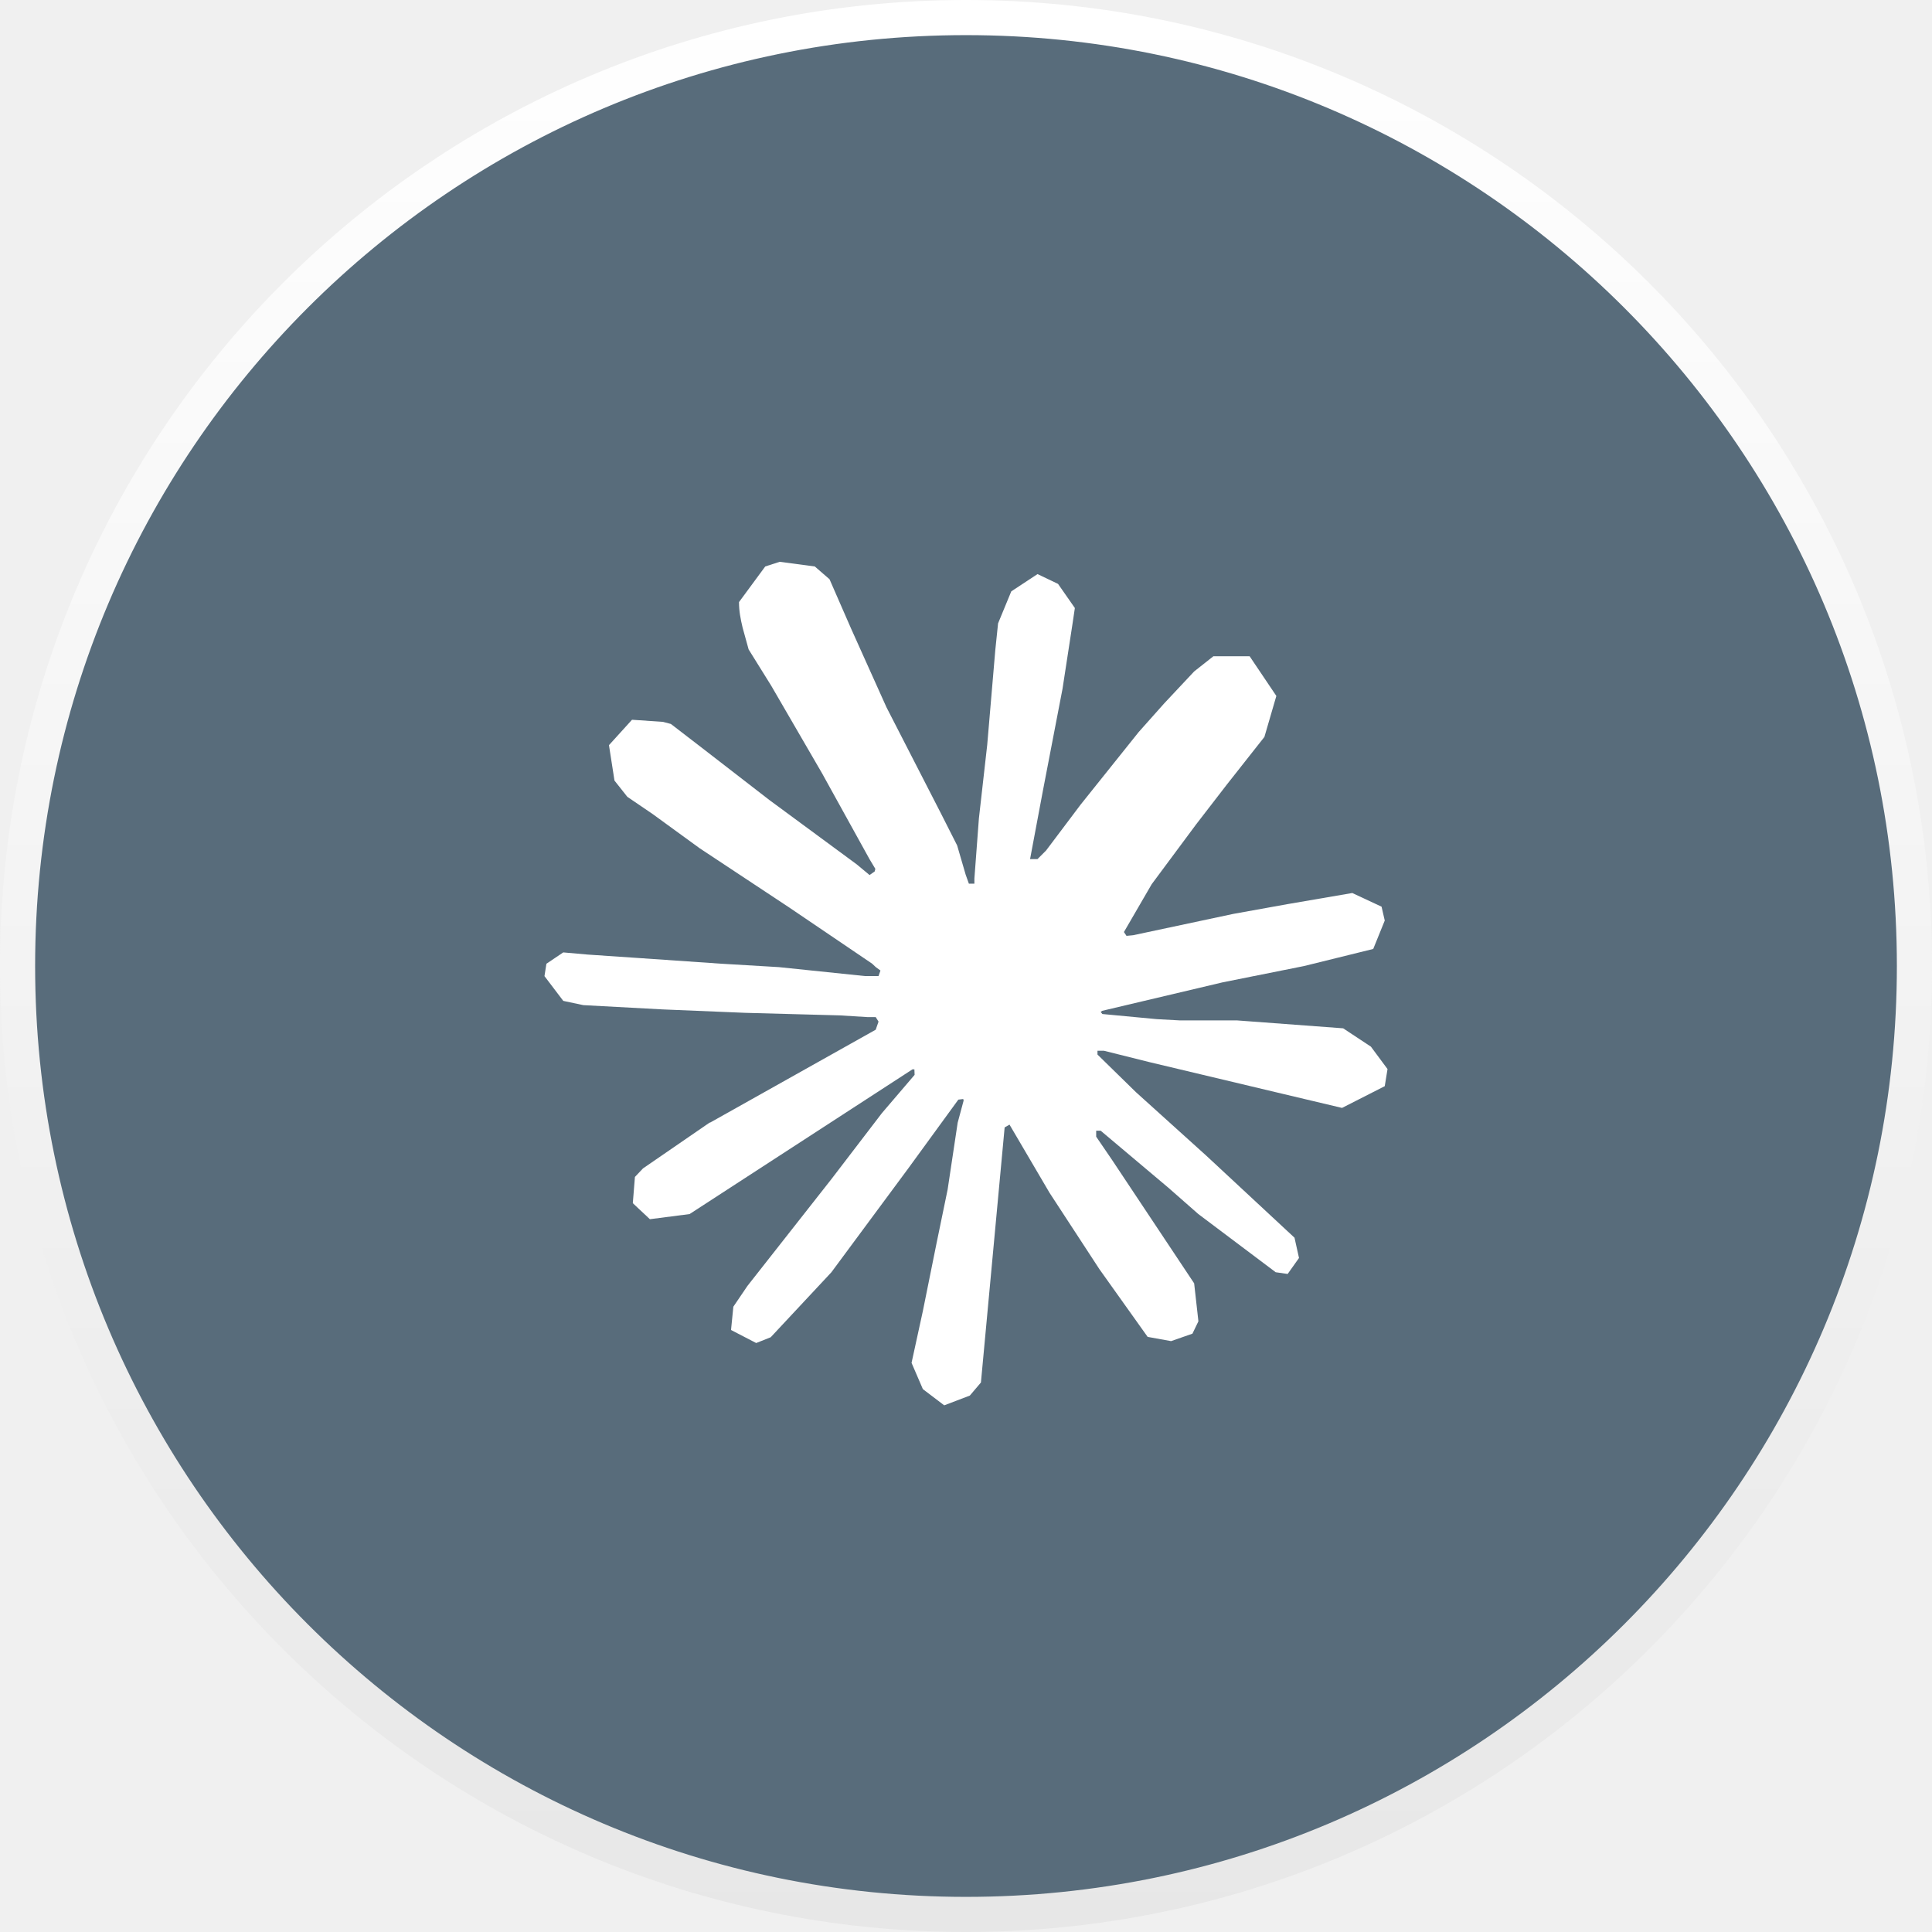
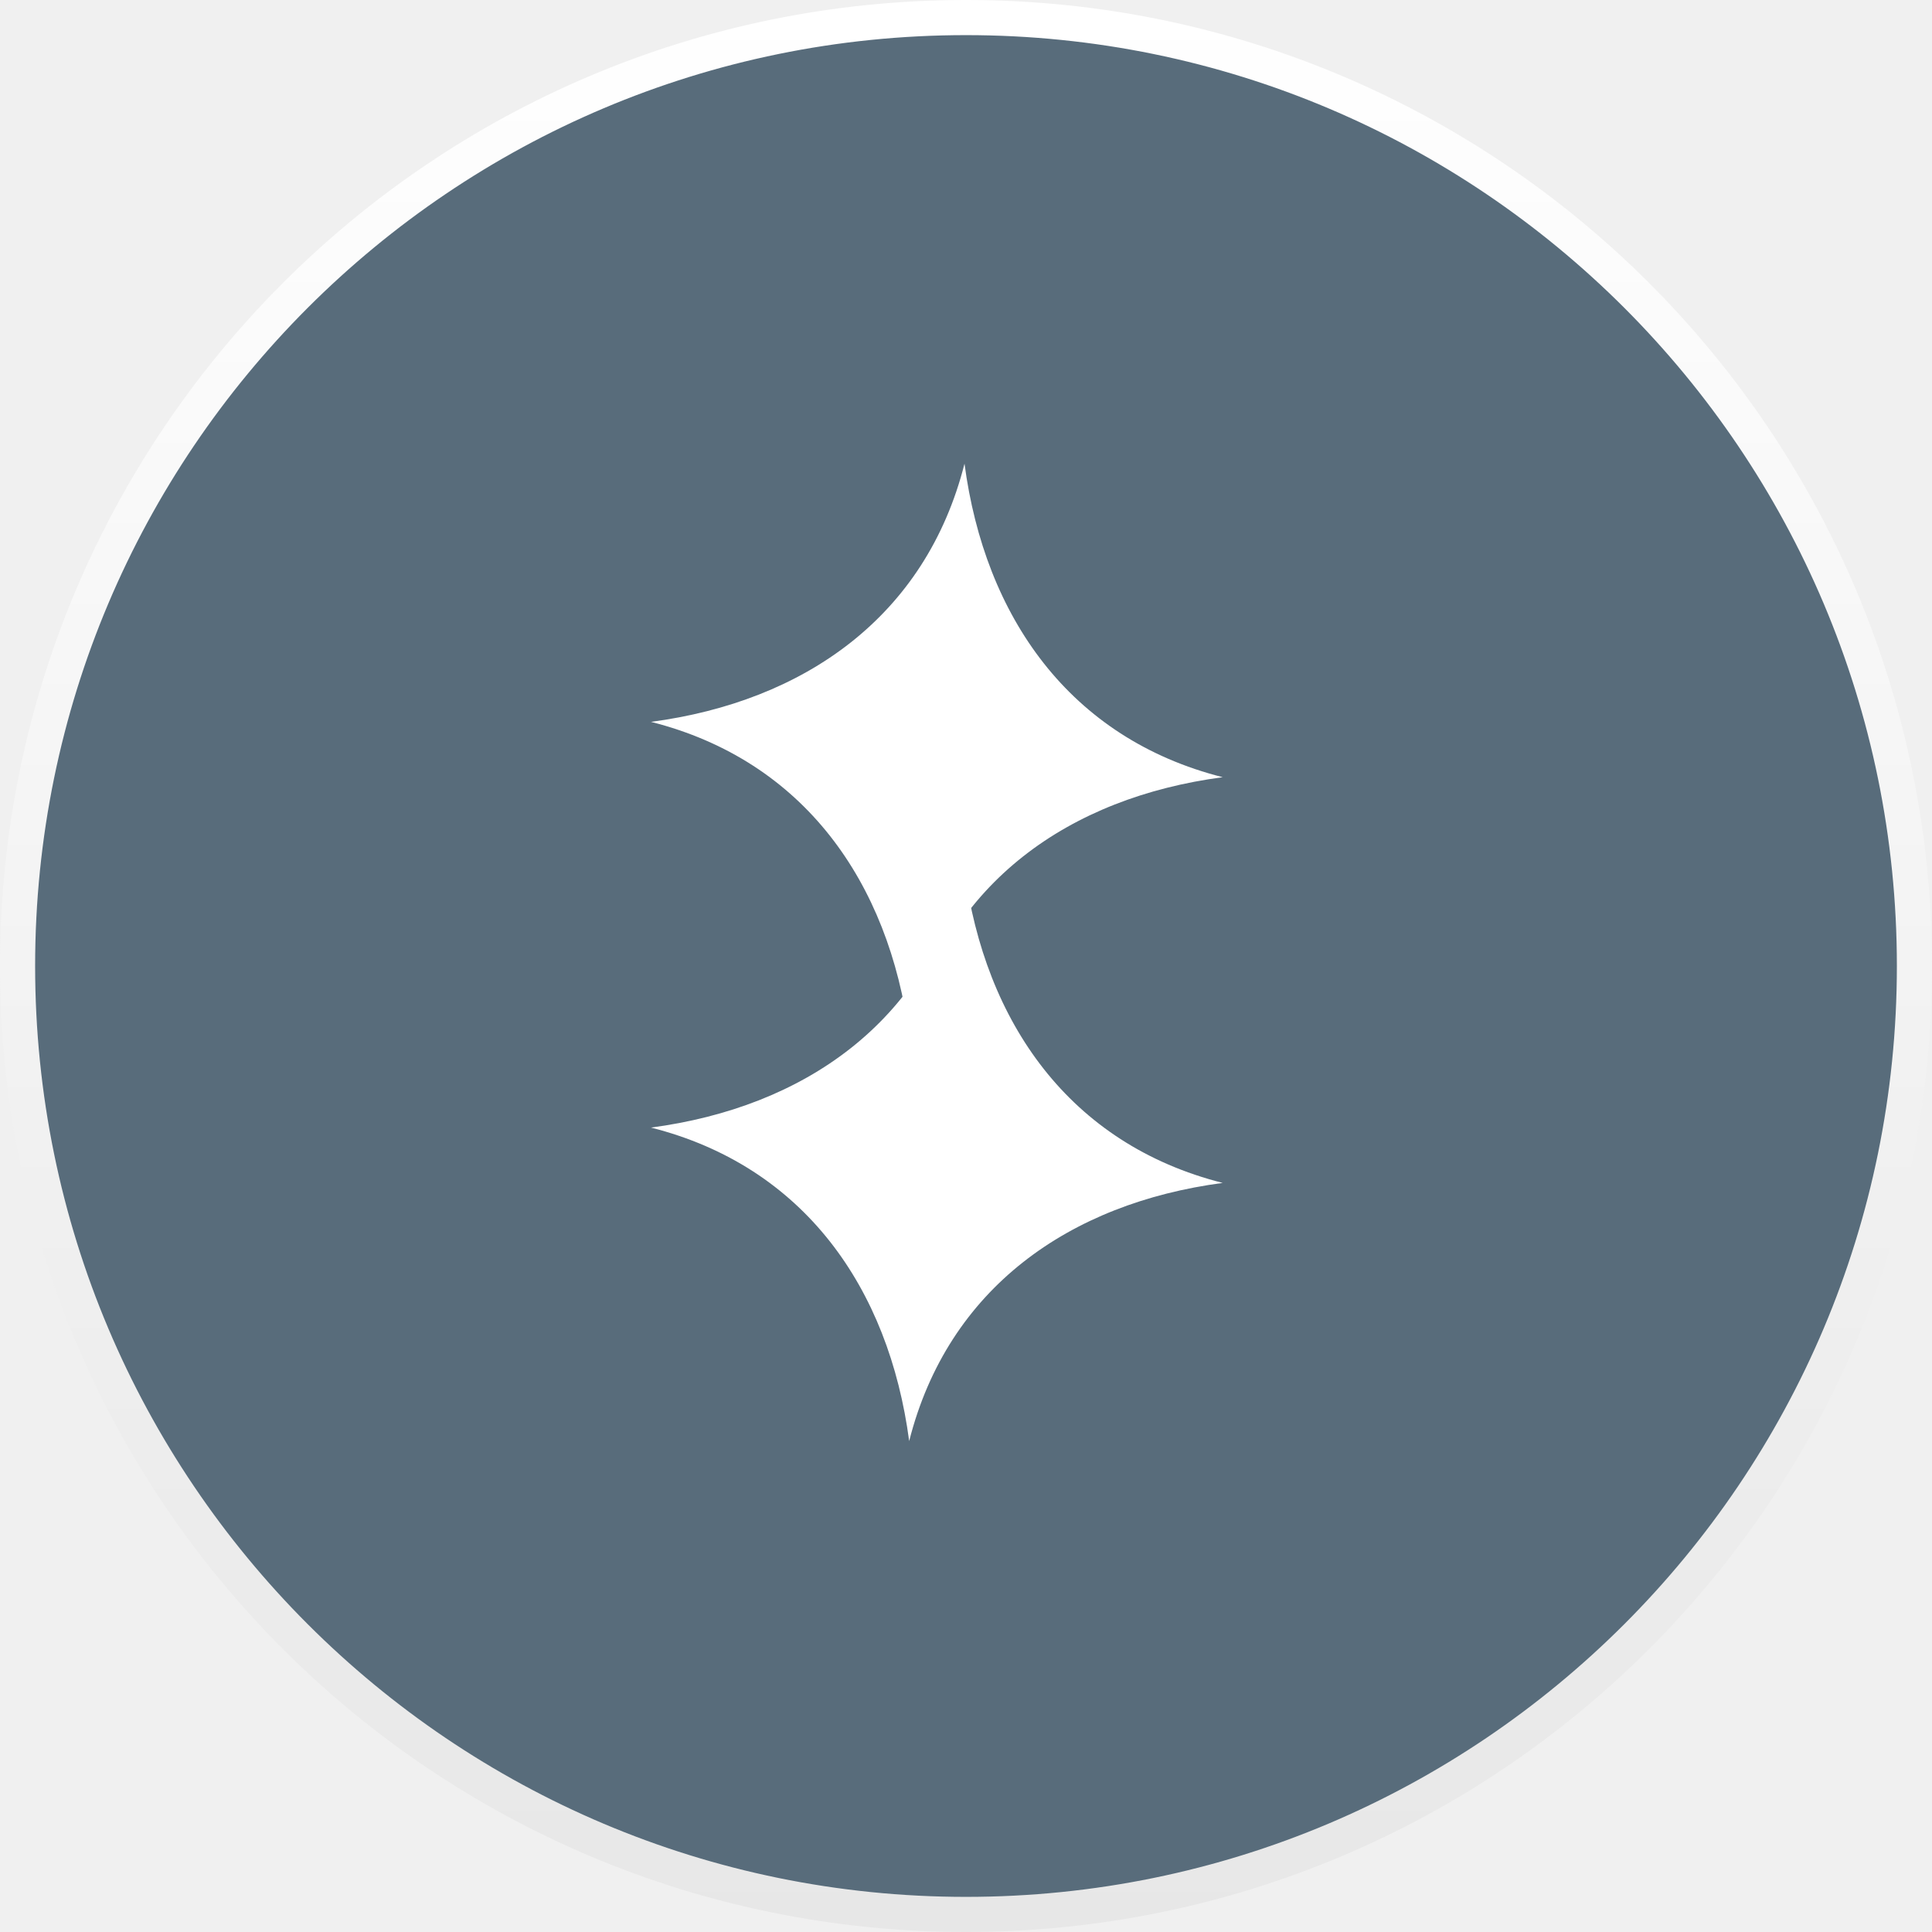
- <svg xmlns="http://www.w3.org/2000/svg" preserveAspectRatio="none" overflow="visible" style="display: block;" width="55" height="55" viewBox="0 0 55 55" fill="none">
-   <g id="Frame 1597890201">
-     <rect x="0.5" y="0.5" width="54" height="54" rx="27" fill="#586C7B" />
-     <rect x="0.5" y="0.5" width="54" height="54" rx="27" stroke="url(#paint0_linear_0_27)" />
-     <path id="Vector" d="M20.208 31.962L24.93 29.313L25.01 29.083L24.93 28.955L24.7 28.955L23.911 28.906L21.213 28.833L18.872 28.736L16.605 28.614L16.035 28.493L15.5 27.788L15.555 27.436L16.035 27.113L16.722 27.174L18.241 27.277L20.519 27.434L22.172 27.532L24.621 27.786H25.01L25.065 27.629L24.932 27.532L24.828 27.434L22.47 25.836L19.918 24.148L18.581 23.175L17.858 22.683L17.493 22.221L17.336 21.213L17.992 20.49L18.874 20.55L19.099 20.61L19.992 21.297L21.9 22.773L24.391 24.608L24.755 24.911L24.901 24.807L24.919 24.734L24.755 24.461L23.401 22.012L21.955 19.521L21.312 18.488L21.141 17.869C21.081 17.615 21.038 17.401 21.038 17.14L21.785 16.126L22.198 15.993L23.195 16.126L23.615 16.49L24.234 17.907L25.237 20.137L26.793 23.169L27.248 24.068L27.491 24.901L27.582 25.156L27.739 25.156V25.01L27.867 23.302L28.104 21.205L28.334 18.506L28.413 17.746L28.789 16.835L29.536 16.343L30.12 16.622L30.599 17.309L30.533 17.753L30.248 19.607L29.689 22.511L29.324 24.456H29.536L29.779 24.213L30.763 22.906L32.416 20.84L33.146 20.02L33.996 19.114L34.542 18.683L35.575 18.683L36.335 19.812L35.995 20.979L34.931 22.328L34.05 23.47L32.786 25.172L31.996 26.533L32.069 26.642L32.257 26.624L35.113 26.016L36.656 25.738L38.497 25.422L39.33 25.811L39.421 26.206L39.093 27.015L37.124 27.501L34.815 27.963L31.376 28.776L31.334 28.807L31.382 28.867L32.932 29.013L33.594 29.049H35.217L38.237 29.274L39.027 29.796L39.5 30.434L39.421 30.921L38.205 31.54L36.565 31.151L32.737 30.24L31.424 29.912L31.243 29.912V30.021L32.337 31.091L34.342 32.901L36.852 35.235L36.98 35.812L36.657 36.267L36.317 36.218L34.111 34.559L33.261 33.812L31.334 32.189L31.206 32.189V32.359L31.65 33.009L33.995 36.534L34.116 37.615L33.946 37.967L33.338 38.179L32.671 38.058L31.298 36.131L29.881 33.961L28.739 32.016L28.6 32.095L27.925 39.357L27.609 39.729L26.88 40.007L26.272 39.545L25.95 38.798L26.272 37.322L26.661 35.395L26.977 33.864L27.263 31.961L27.433 31.329L27.421 31.287L27.282 31.304L25.848 33.273L23.666 36.221L21.94 38.069L21.527 38.233L20.811 37.862L20.877 37.199L21.277 36.609L23.666 33.57L25.107 31.687L26.037 30.599L26.031 30.442H25.976L19.631 34.562L18.501 34.708L18.015 34.252L18.075 33.505L18.305 33.262L20.213 31.95L20.206 31.956L20.208 31.962Z" fill="white" />
-   </g>
+ <svg xmlns="http://www.w3.org/2000/svg" width="55" height="55" viewBox="0 0 55 55" fill="none">
+   <rect x="0.5" y="0.5" width="54" height="54" rx="27" fill="#586C7B" />
+   <rect x="0.5" y="0.5" width="54" height="54" rx="27" stroke="url(#paint0_linear_gemini)" />
+   <path fill="white" d="M27.5 14c.55 4.15 2.85 7.45 7 8.5-4.15.55-7.45 2.85-8.5 7-.55-4.15-2.85-7.45-7-8.5 4.15-.55 7.45-2.85 8.5-7zm0 11c.55 4.15 2.85 7.45 7 8.5-4.15.55-7.45 2.85-8.5 7-.55-4.15-2.85-7.45-7-8.5 4.15-.55 7.45-2.85 8.5-7z" transform="translate(0 -1.5) scale(1.05) translate(-1.35 0)" />
  <defs>
-     <linearGradient id="paint0_linear_0_27" x1="27.5" y1="0" x2="27.5" y2="55" gradientUnits="userSpaceOnUse">
+     <linearGradient id="paint0_linear_gemini" x1="27.5" y1="0" x2="27.5" y2="55" gradientUnits="userSpaceOnUse">
      <stop stop-color="white" />
      <stop offset="1" stop-color="#E7E7E7" />
    </linearGradient>
  </defs>
</svg>
